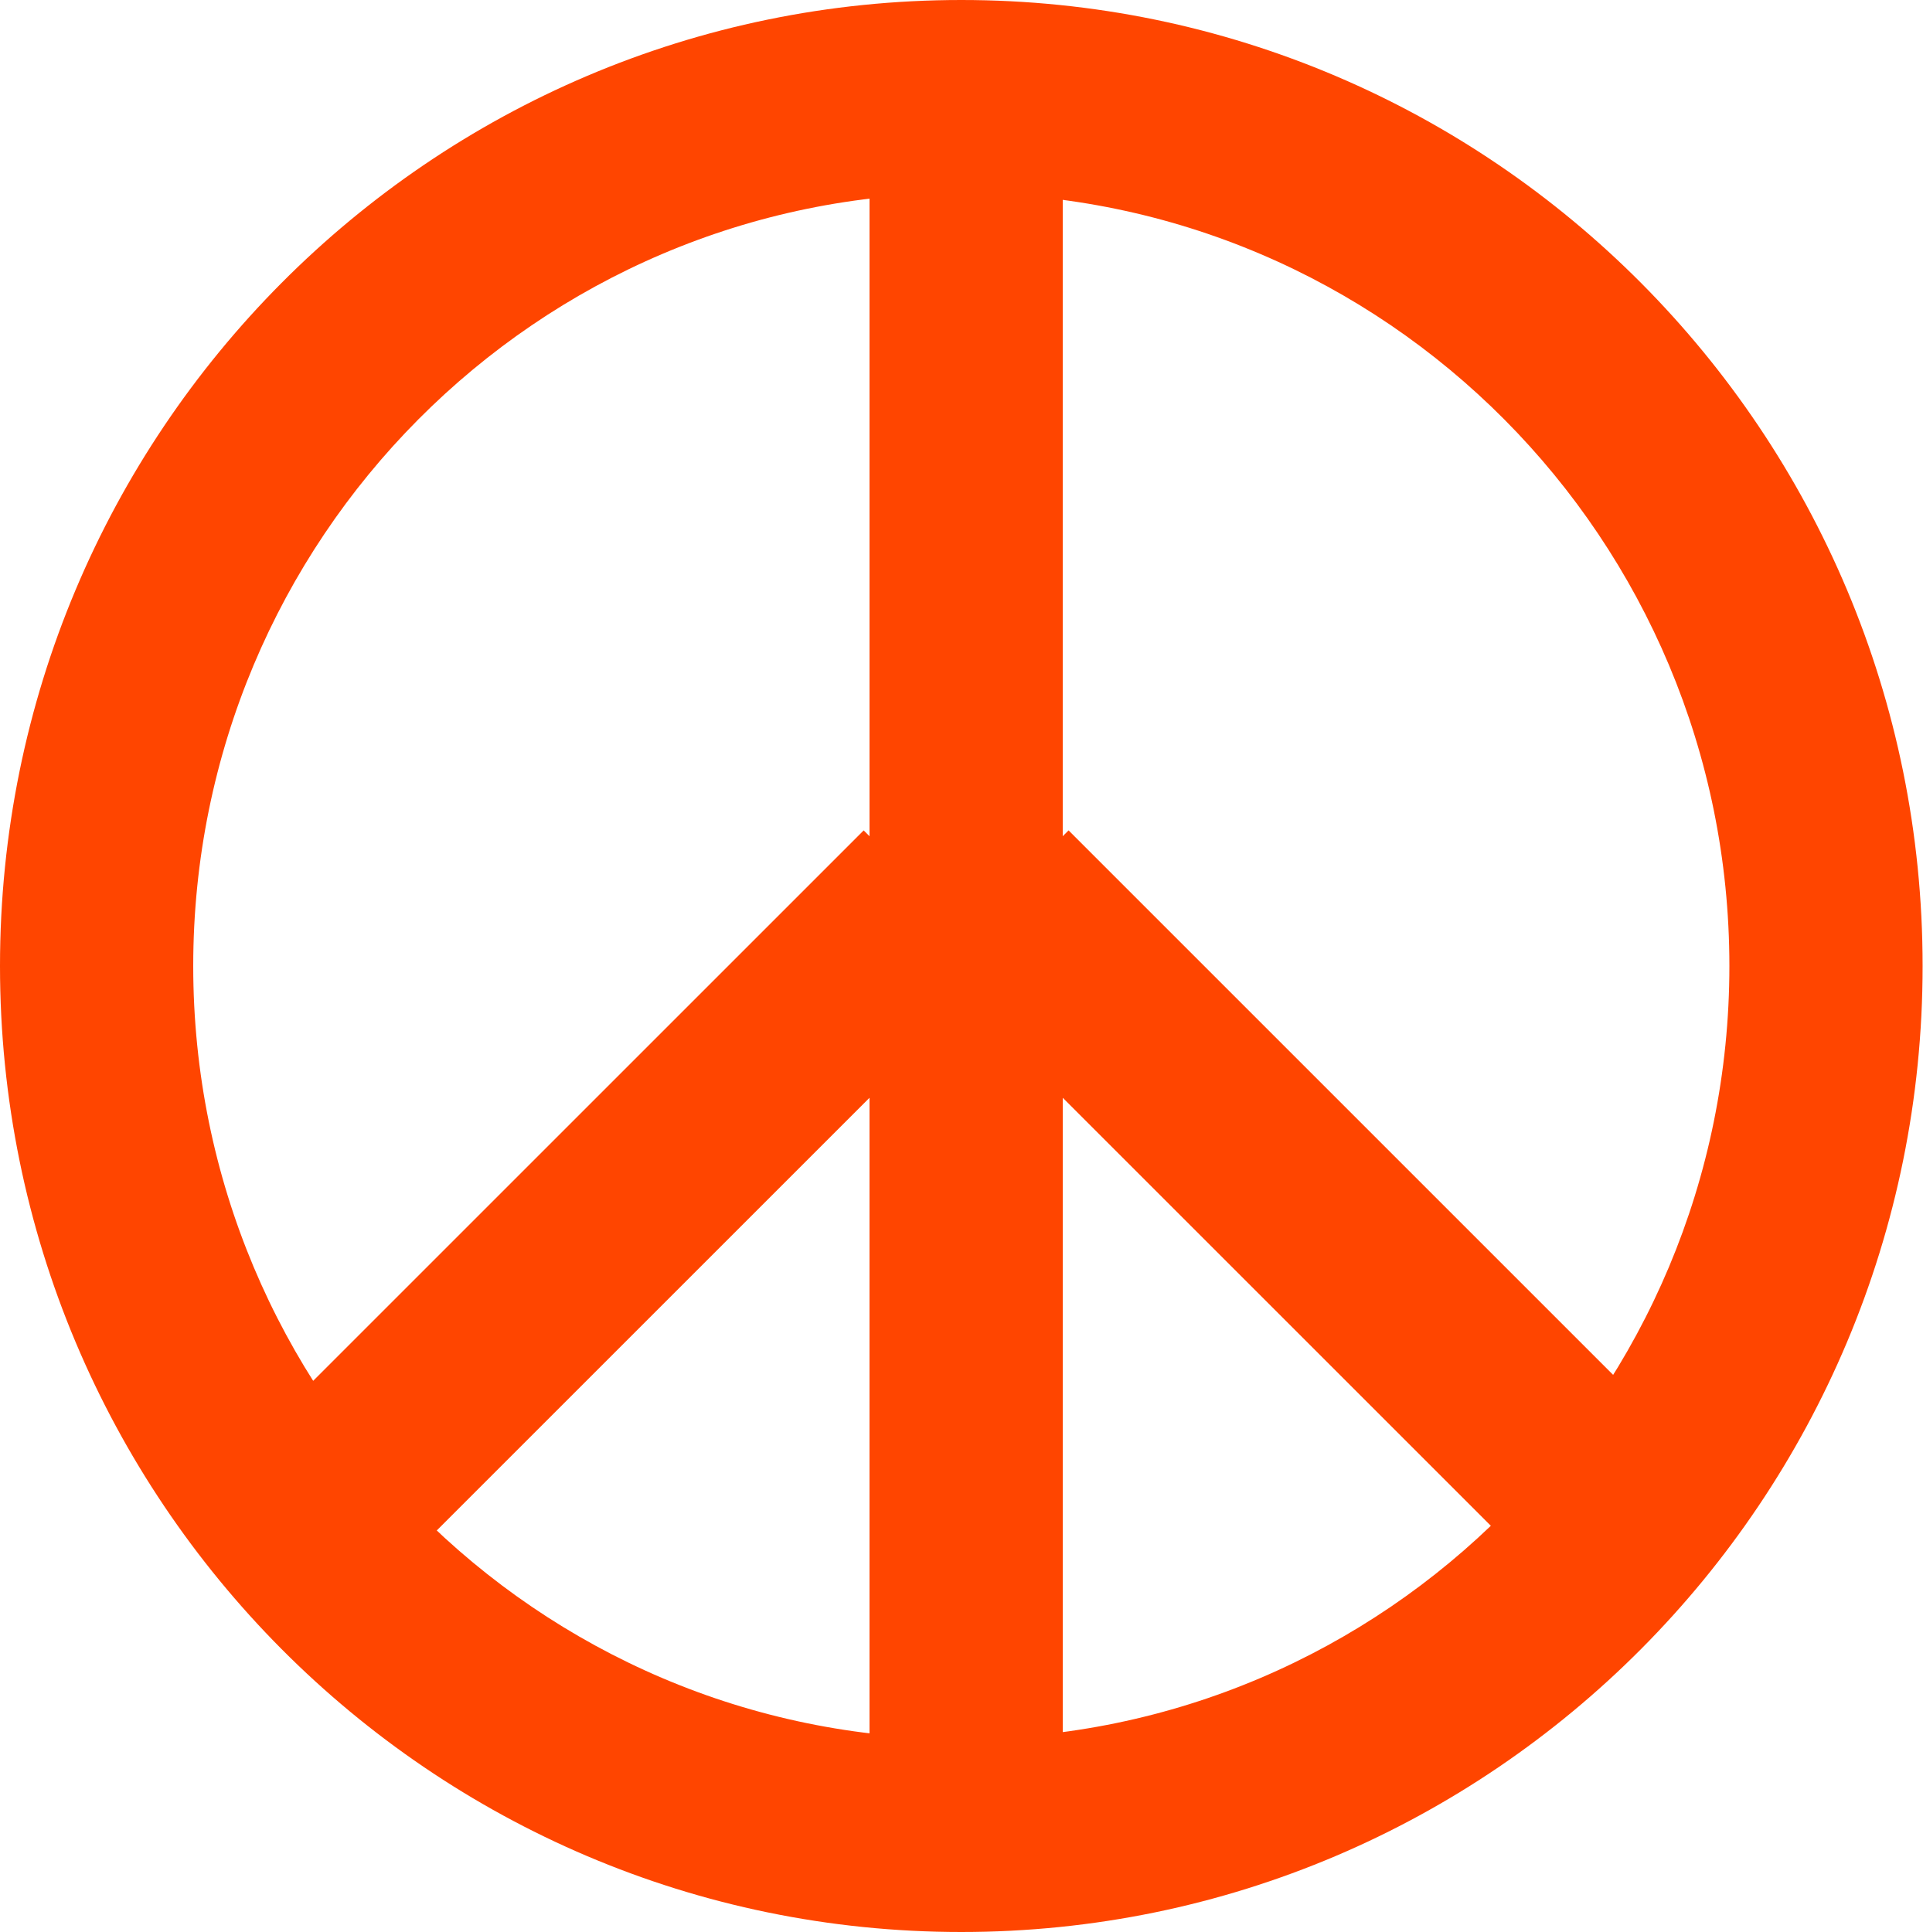
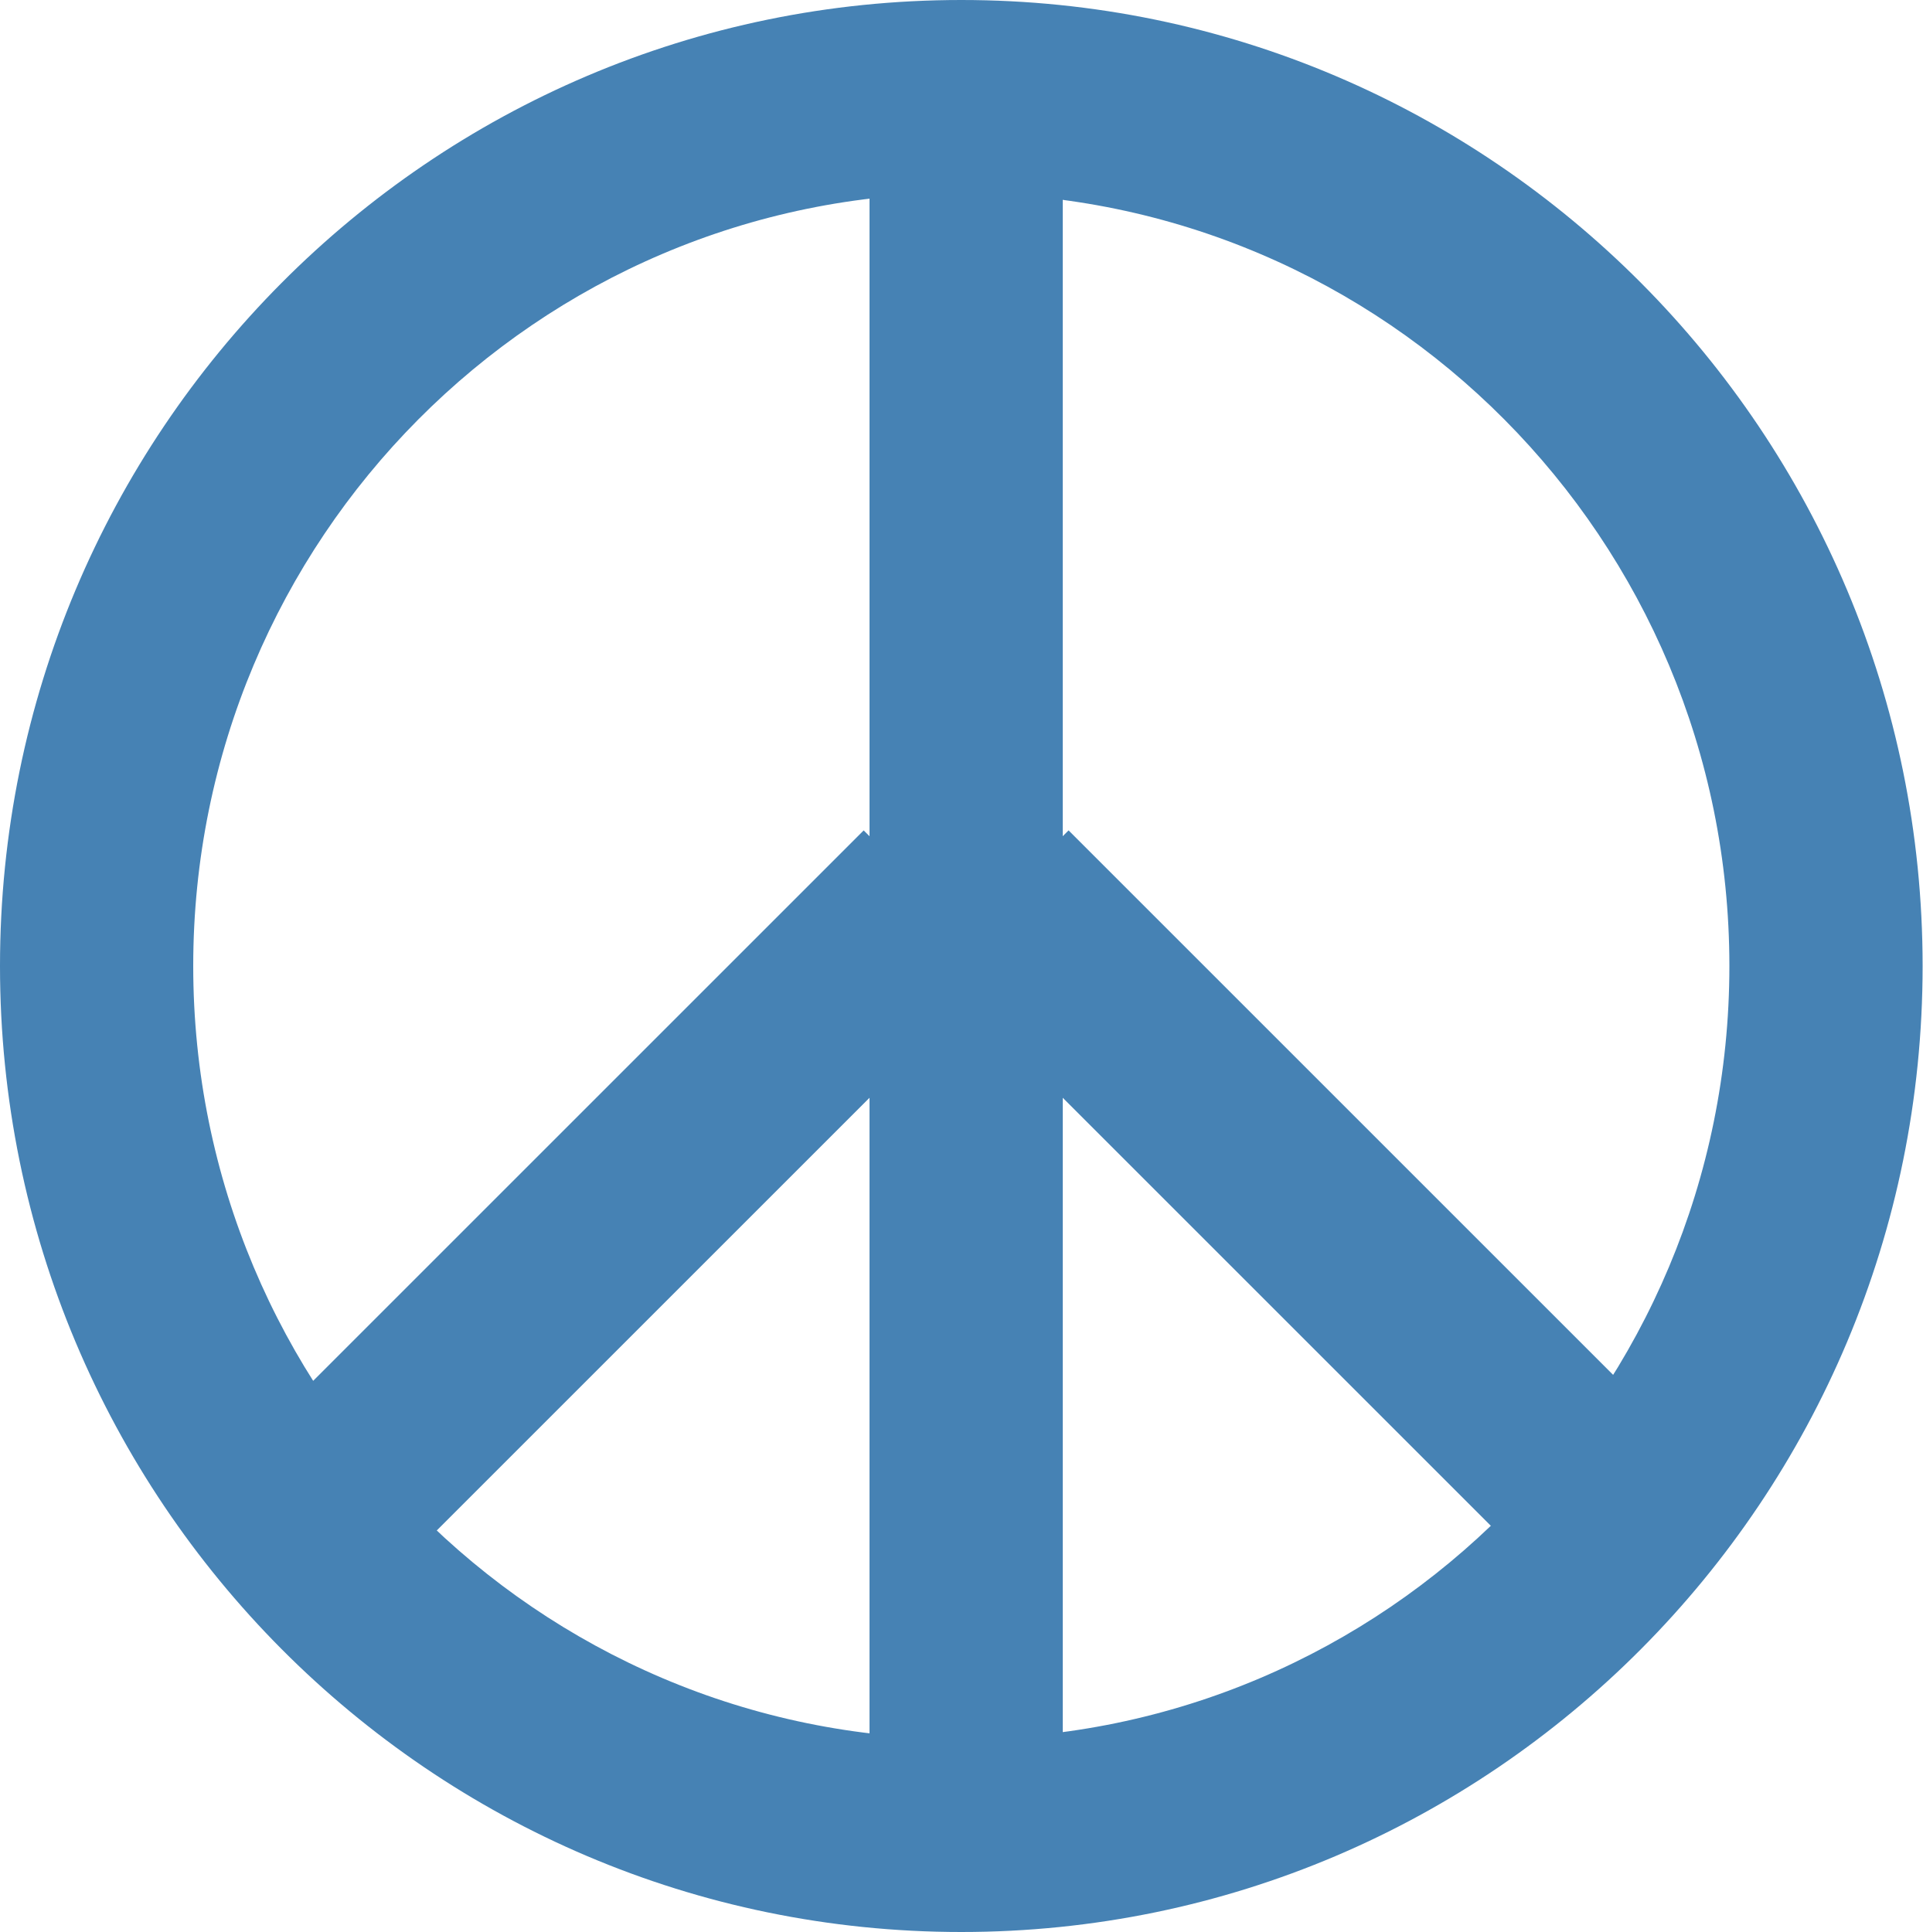
<svg xmlns="http://www.w3.org/2000/svg" width="199" height="200" viewBox="0 0 199 200">
-   <g fill="orangered">
+   <g fill="steelblue">
    <path d="M110 10h-20v76.567l-.605-.605-62.933 62.933 14.142 14.142 49.395-49.395v76.358h20v-76.358l49.395 49.395 14.142-14.142-62.933-62.933-.605.605v-76.567z" />
    <path d="M99.5 0c-54.965 0-99.5 44.784-99.5 100s44.535 100 99.5 100 99.5-44.784 99.5-100-44.535-100-99.5-100zm0 20c43.894 0 79.5 35.805 79.5 80s-35.606 80-79.5 80-79.5-35.805-79.5-80 35.606-80 79.5-80z" />
  </g>
</svg>
